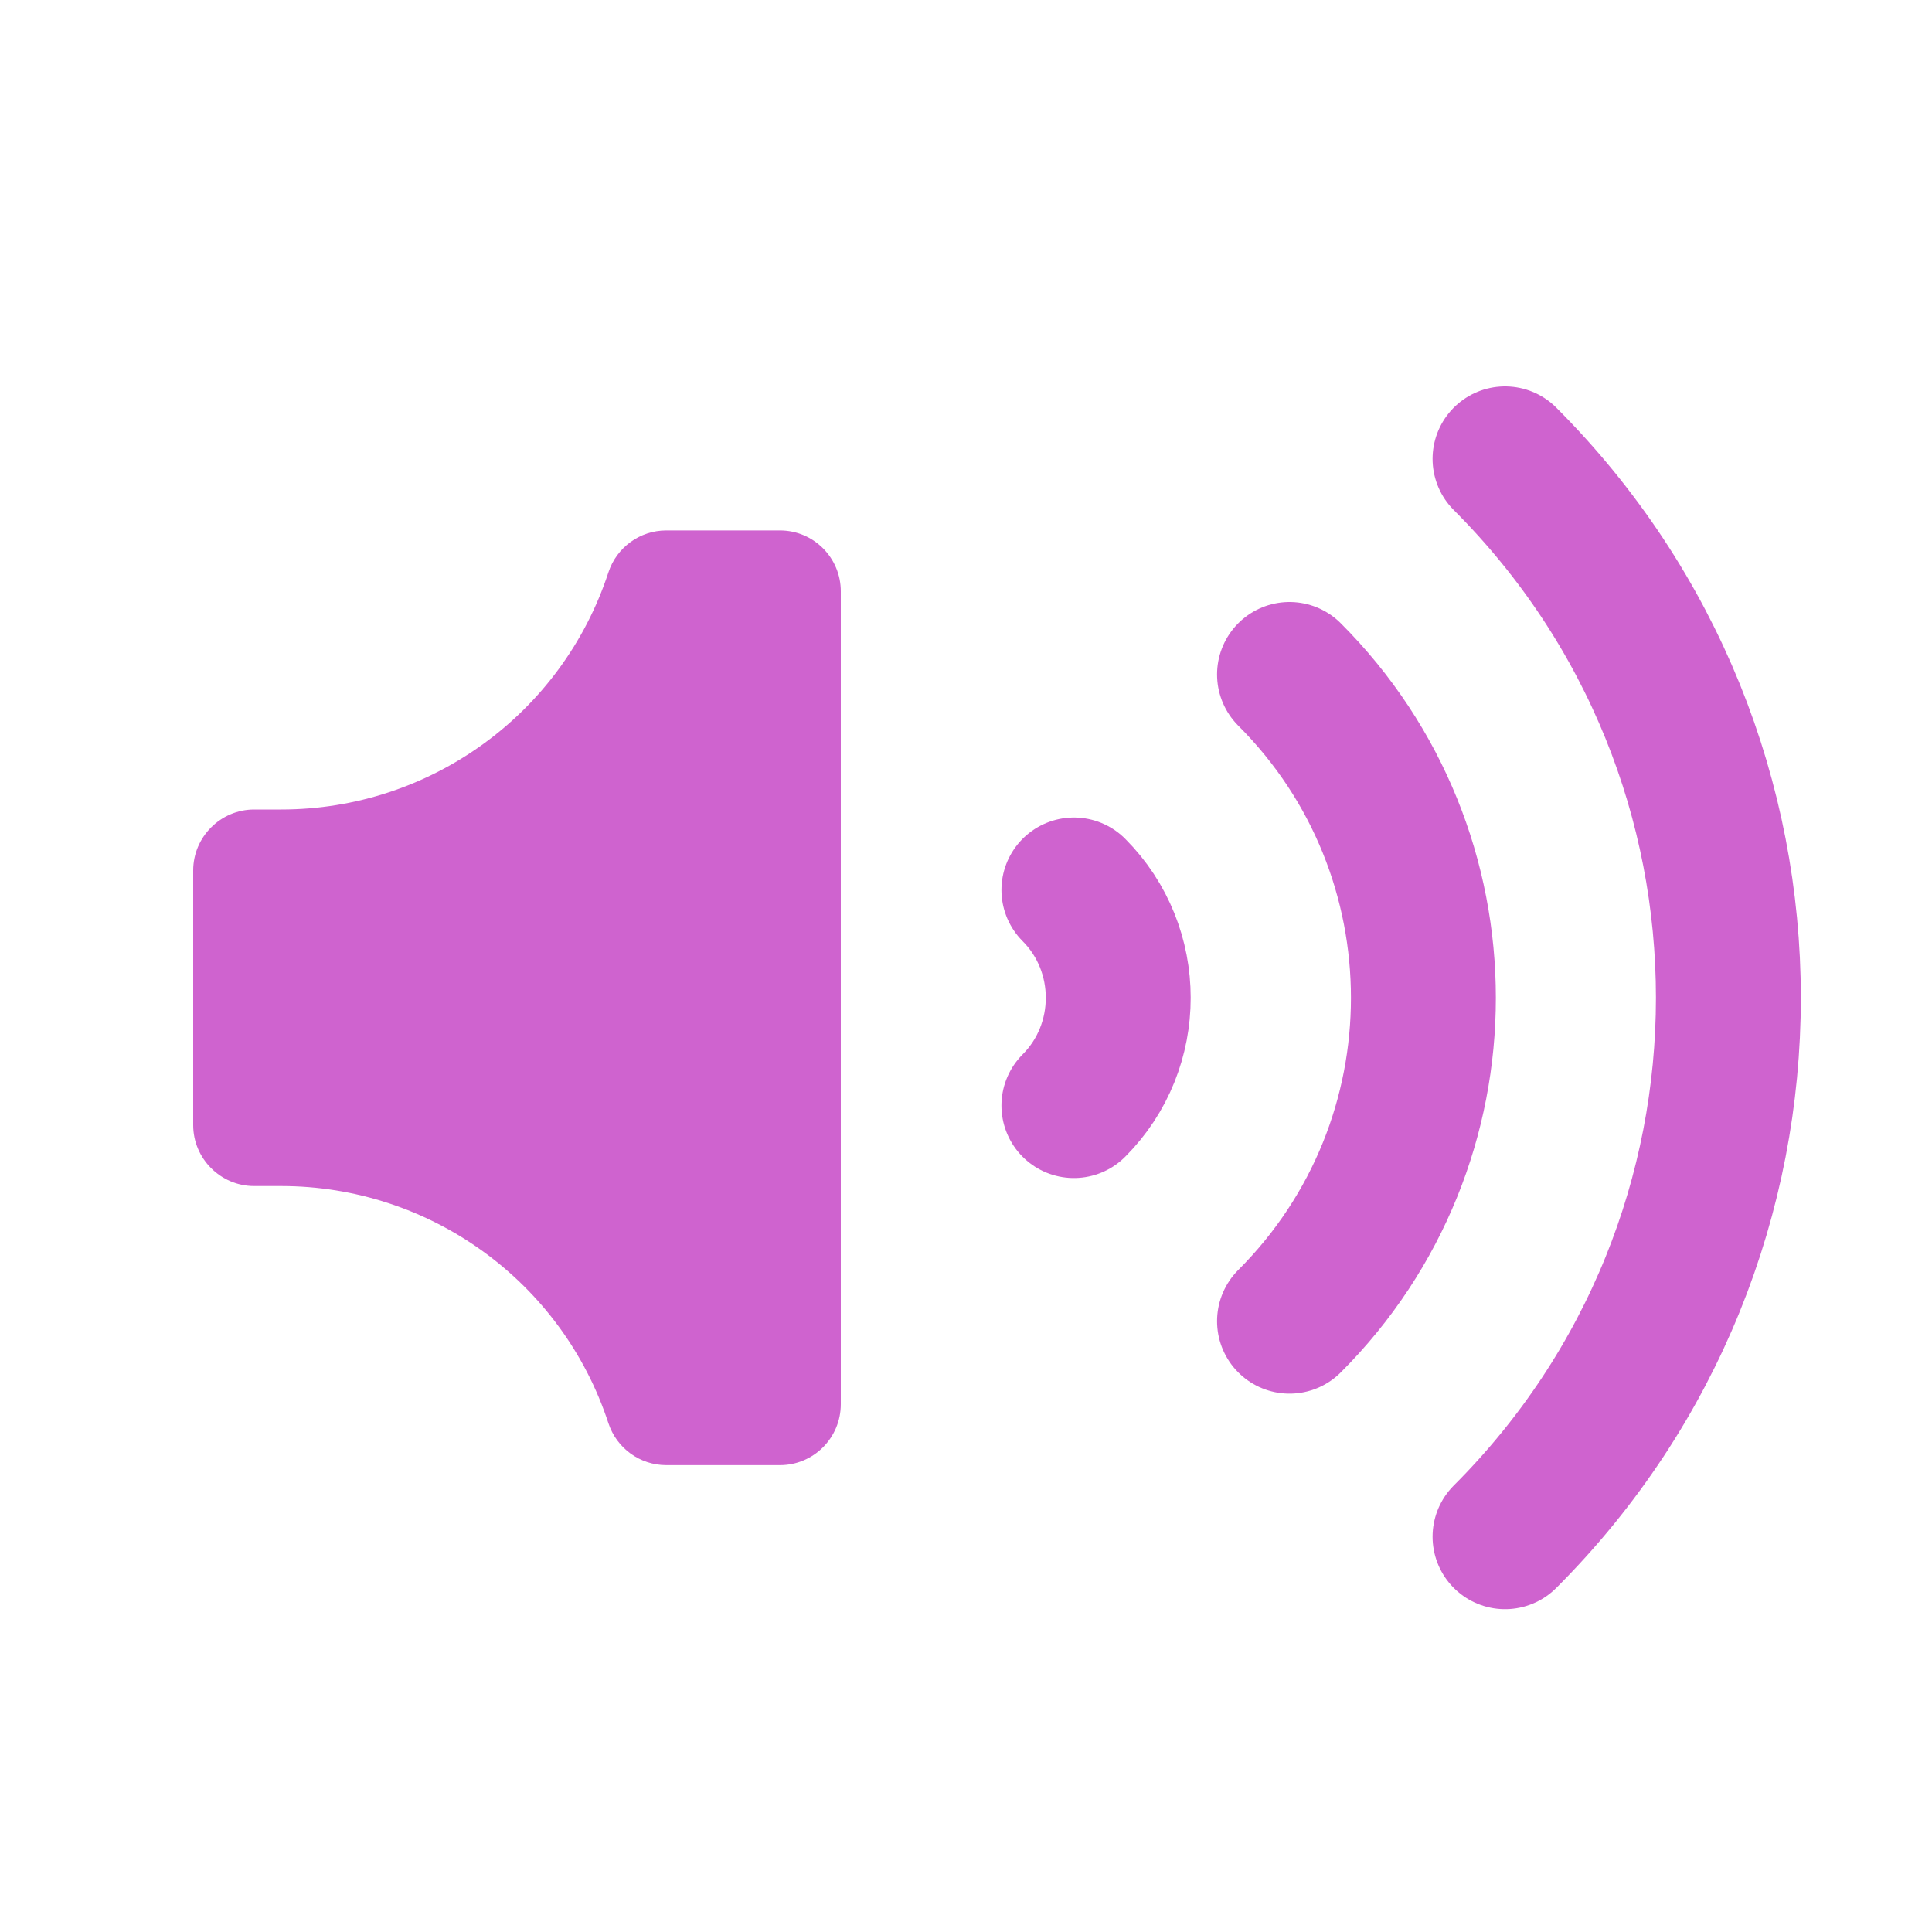
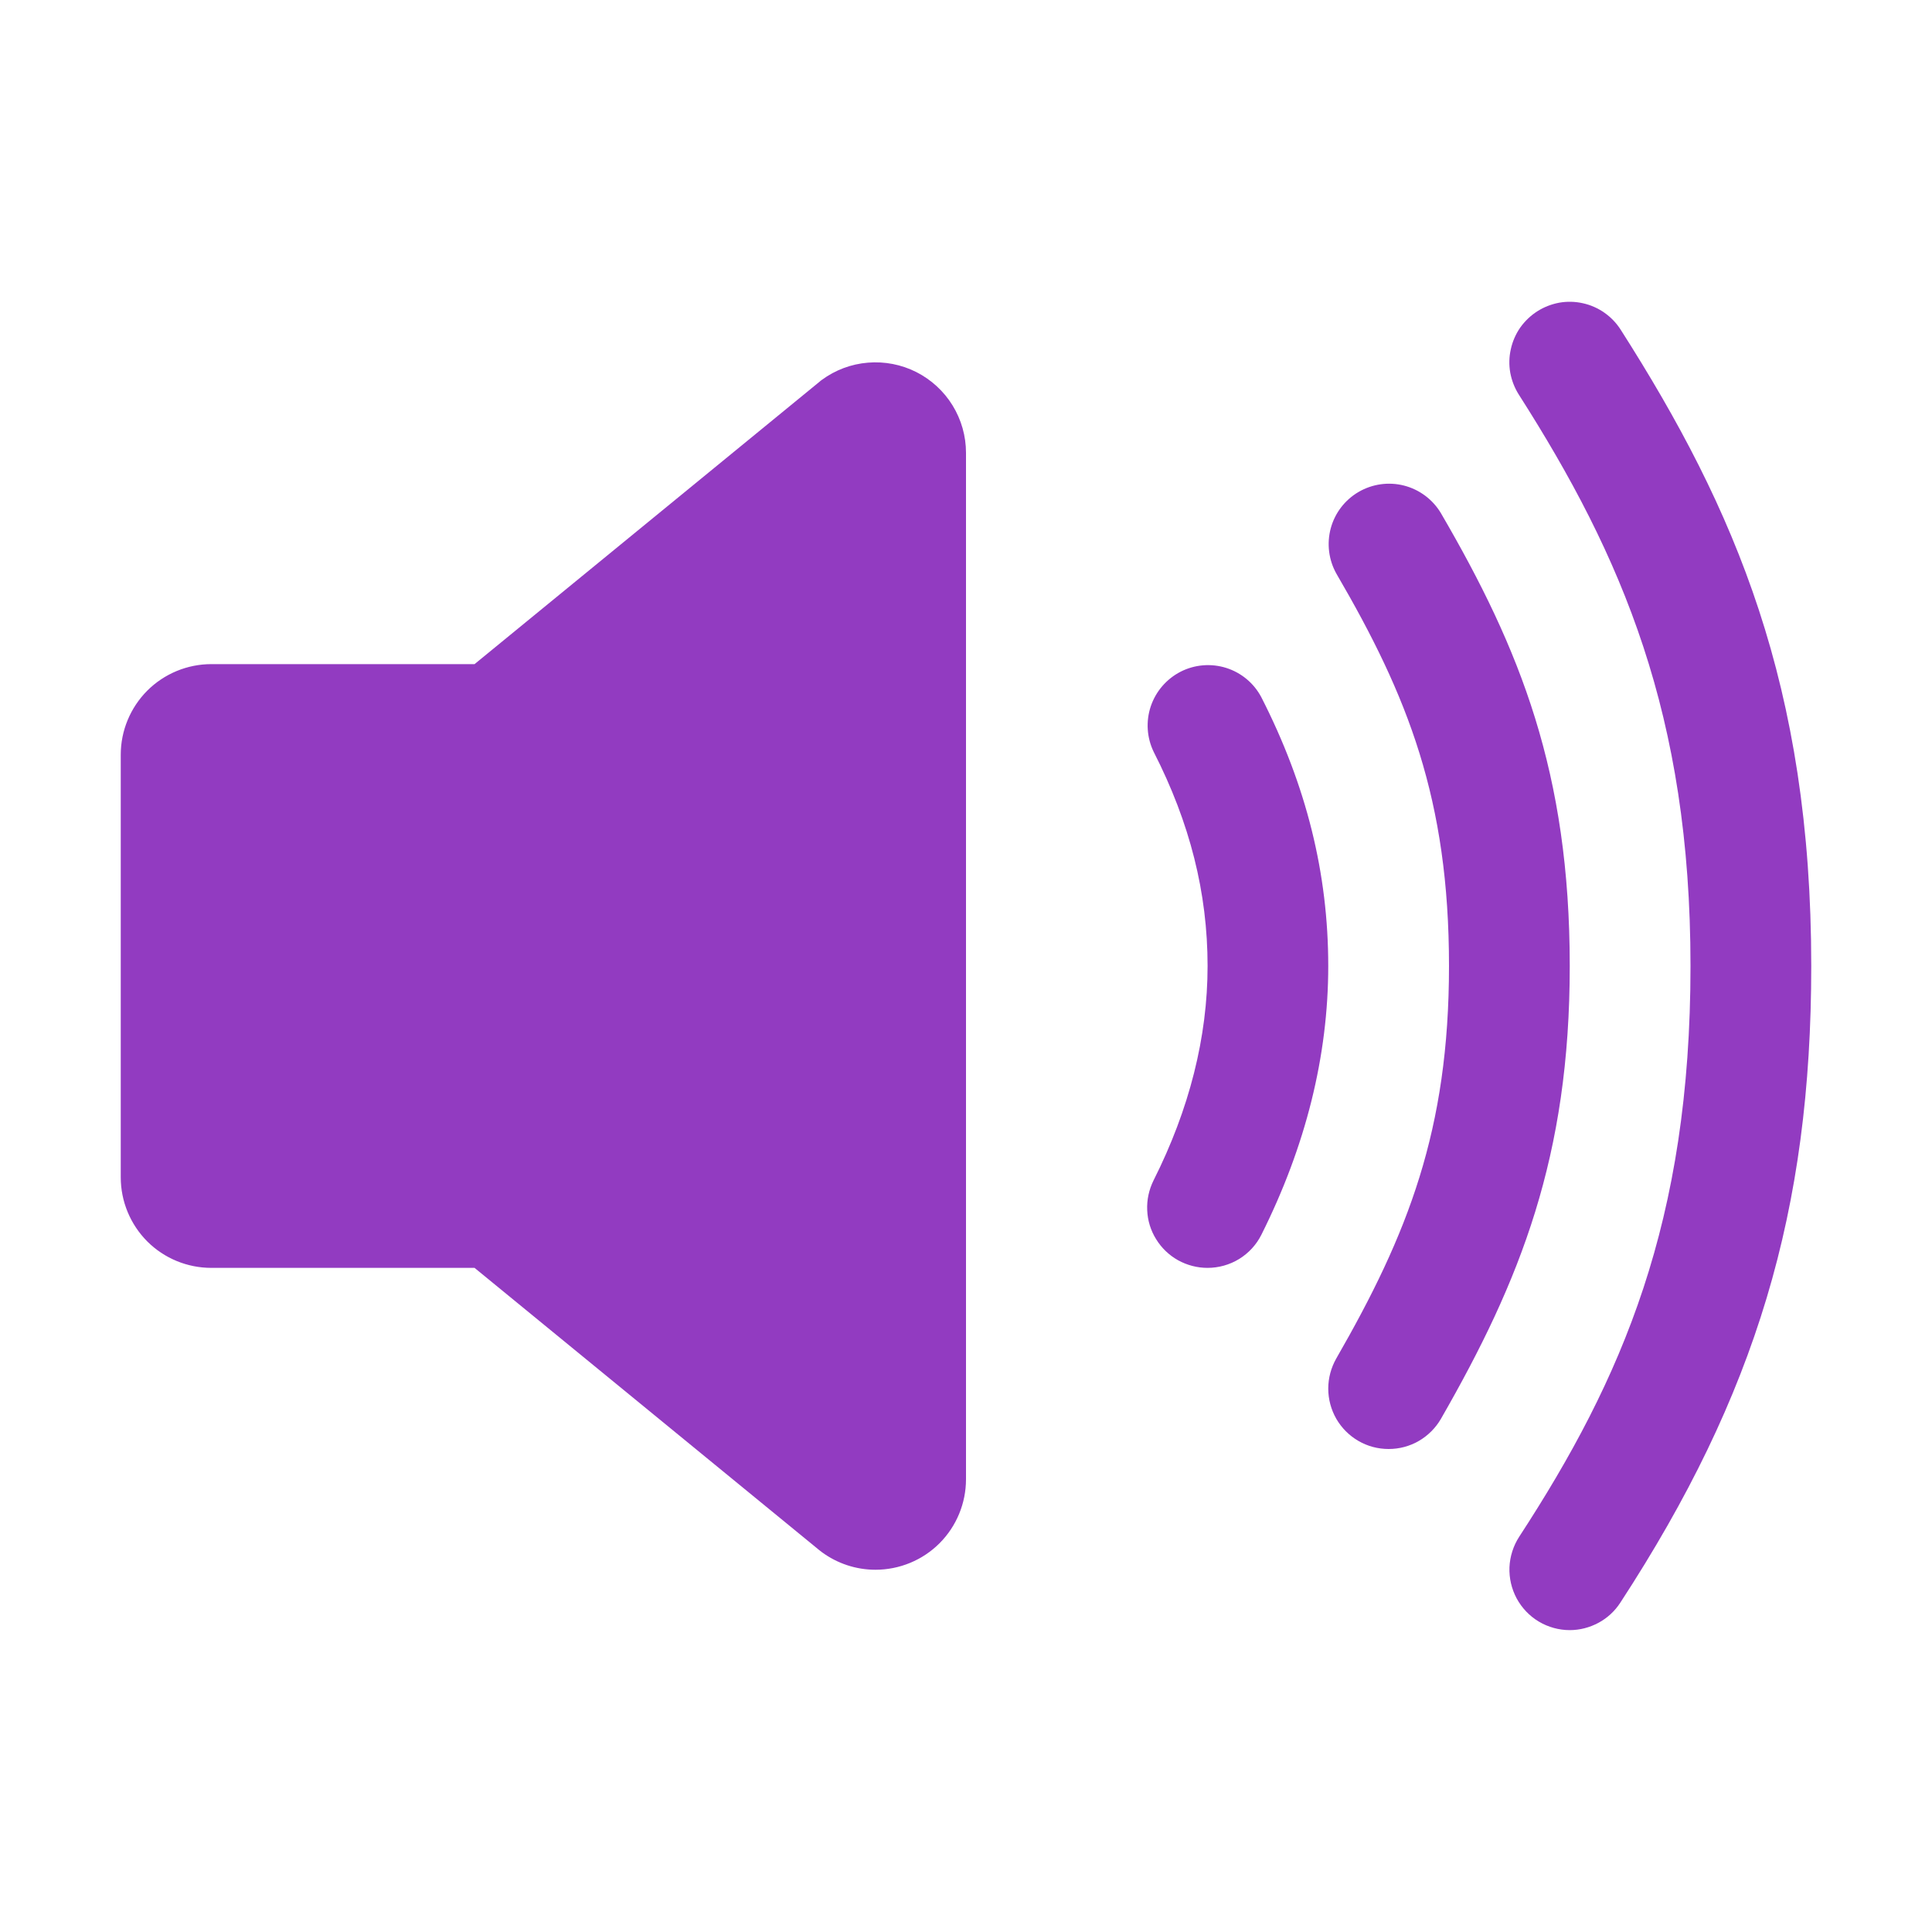
- <svg xmlns="http://www.w3.org/2000/svg" width="20px" height="20px" viewBox="0 0 20 20" version="1.1">
-   <defs />
-   <g id="Page-1" stroke="none" stroke-width="1" fill="none" fill-rule="evenodd">
-     <g id="lounder">
-       <g id="louder" transform="translate(2, 4)">
-         <path d="M6.704,2.122 L6.704,10.536 C6.704,10.885 6.422,11.167 6.074,11.167 L4.897,11.167 C4.625,11.167 4.383,10.992 4.298,10.732 C3.818,9.268 2.452,8.278 0.911,8.278 L0.631,8.278 C0.284,8.278 0,7.994 0,7.647 L0,5.011 C0,4.664 0.284,4.38 0.631,4.38 L0.911,4.38 C2.452,4.38 3.818,3.39 4.298,1.926 C4.383,1.666 4.625,1.491 4.897,1.491 L6.074,1.491 C6.422,1.491 6.704,1.773 6.704,2.122" id="Fill-1" fill="#CF63CF" />
-         <path d="M9.117,5.213 C9.729,5.826 9.729,6.832 9.117,7.445" id="Stroke-3" stroke="#CF63CF" stroke-width="1.5" stroke-linecap="round" stroke-linejoin="round" />
-         <path d="M11.349,2.982 C13.197,4.83 13.197,7.83 11.349,9.677" id="Stroke-5" stroke="#CF63CF" stroke-width="1.5" stroke-linecap="round" stroke-linejoin="round" />
-         <path d="M13.58,0.75 C16.663,3.832 16.663,8.826 13.58,11.908" id="Stroke-7" stroke="#CF63CF" stroke-width="1.5" stroke-linecap="round" stroke-linejoin="round" />
-       </g>
-     </g>
-   </g>
+ <svg xmlns="http://www.w3.org/2000/svg" width="24" height="24" viewBox="0 0 24 24" fill="none">
+   <path d="M10.875 19.5C10.635 19.5 10.402 19.423 10.209 19.281C10.199 19.273 10.188 19.265 10.178 19.257L5.895 15.75H2.625C2.327 15.75 2.04 15.632 1.829 15.421C1.619 15.21 1.5 14.924 1.5 14.625V9.375C1.5 9.077 1.619 8.791 1.829 8.58C2.04 8.369 2.327 8.25 2.625 8.25H5.895L10.178 4.744C10.187 4.735 10.198 4.727 10.208 4.72C10.376 4.596 10.574 4.522 10.782 4.505C10.989 4.488 11.197 4.528 11.383 4.622C11.568 4.716 11.724 4.859 11.833 5.036C11.942 5.213 12 5.417 12 5.625V18.375C12 18.674 11.882 18.96 11.671 19.171C11.46 19.382 11.173 19.5 10.875 19.5ZM15 15.75C14.872 15.75 14.746 15.717 14.634 15.655C14.523 15.593 14.429 15.503 14.362 15.394C14.294 15.285 14.256 15.161 14.251 15.033C14.245 14.905 14.273 14.778 14.33 14.663C14.775 13.779 15.001 12.882 15.001 12C15.001 11.092 14.782 10.222 14.332 9.341C14.246 9.164 14.233 8.961 14.295 8.775C14.358 8.588 14.491 8.434 14.666 8.344C14.841 8.255 15.044 8.238 15.232 8.297C15.419 8.356 15.576 8.486 15.668 8.66C16.228 9.756 16.5 10.849 16.5 12C16.5 13.119 16.219 14.241 15.67 15.337C15.608 15.462 15.512 15.566 15.394 15.639C15.275 15.712 15.139 15.75 15 15.75Z" fill="#923BC1" />
+   <path d="M17.25 18C17.118 18 16.989 17.966 16.875 17.9C16.761 17.834 16.666 17.739 16.6 17.625C16.535 17.511 16.5 17.382 16.5 17.25C16.5 17.119 16.535 16.989 16.6 16.875C17.487 15.333 18 14.04 18 12C18 9.93 17.488 8.646 16.602 7.128C16.505 6.956 16.48 6.753 16.531 6.563C16.582 6.373 16.707 6.21 16.877 6.111C17.047 6.012 17.25 5.983 17.441 6.032C17.632 6.081 17.796 6.203 17.898 6.372C18.887 8.068 19.5 9.601 19.5 12C19.5 14.364 18.888 15.905 17.9 17.625C17.834 17.739 17.739 17.834 17.625 17.9C17.511 17.966 17.382 18 17.25 18Z" fill="#923BC1" />
+   <path d="M19.5 20.25C19.365 20.25 19.232 20.213 19.116 20.144C19 20.075 18.905 19.975 18.841 19.857C18.777 19.738 18.746 19.604 18.751 19.469C18.757 19.334 18.799 19.203 18.872 19.09C20.149 17.131 21 15.176 21 12C21 8.882 20.148 6.908 18.868 4.903C18.815 4.82 18.779 4.727 18.761 4.63C18.744 4.533 18.746 4.434 18.768 4.338C18.789 4.241 18.829 4.15 18.885 4.069C18.942 3.989 19.014 3.92 19.097 3.867C19.18 3.814 19.273 3.778 19.37 3.76C19.467 3.743 19.566 3.745 19.663 3.767C19.759 3.788 19.85 3.828 19.931 3.885C20.011 3.941 20.08 4.013 20.133 4.096C21.554 6.323 22.5 8.519 22.5 12C22.5 15.035 21.813 17.326 20.128 19.909C20.06 20.014 19.967 20.1 19.857 20.159C19.747 20.218 19.625 20.25 19.5 20.25Z" fill="#923BC1" />
</svg>
